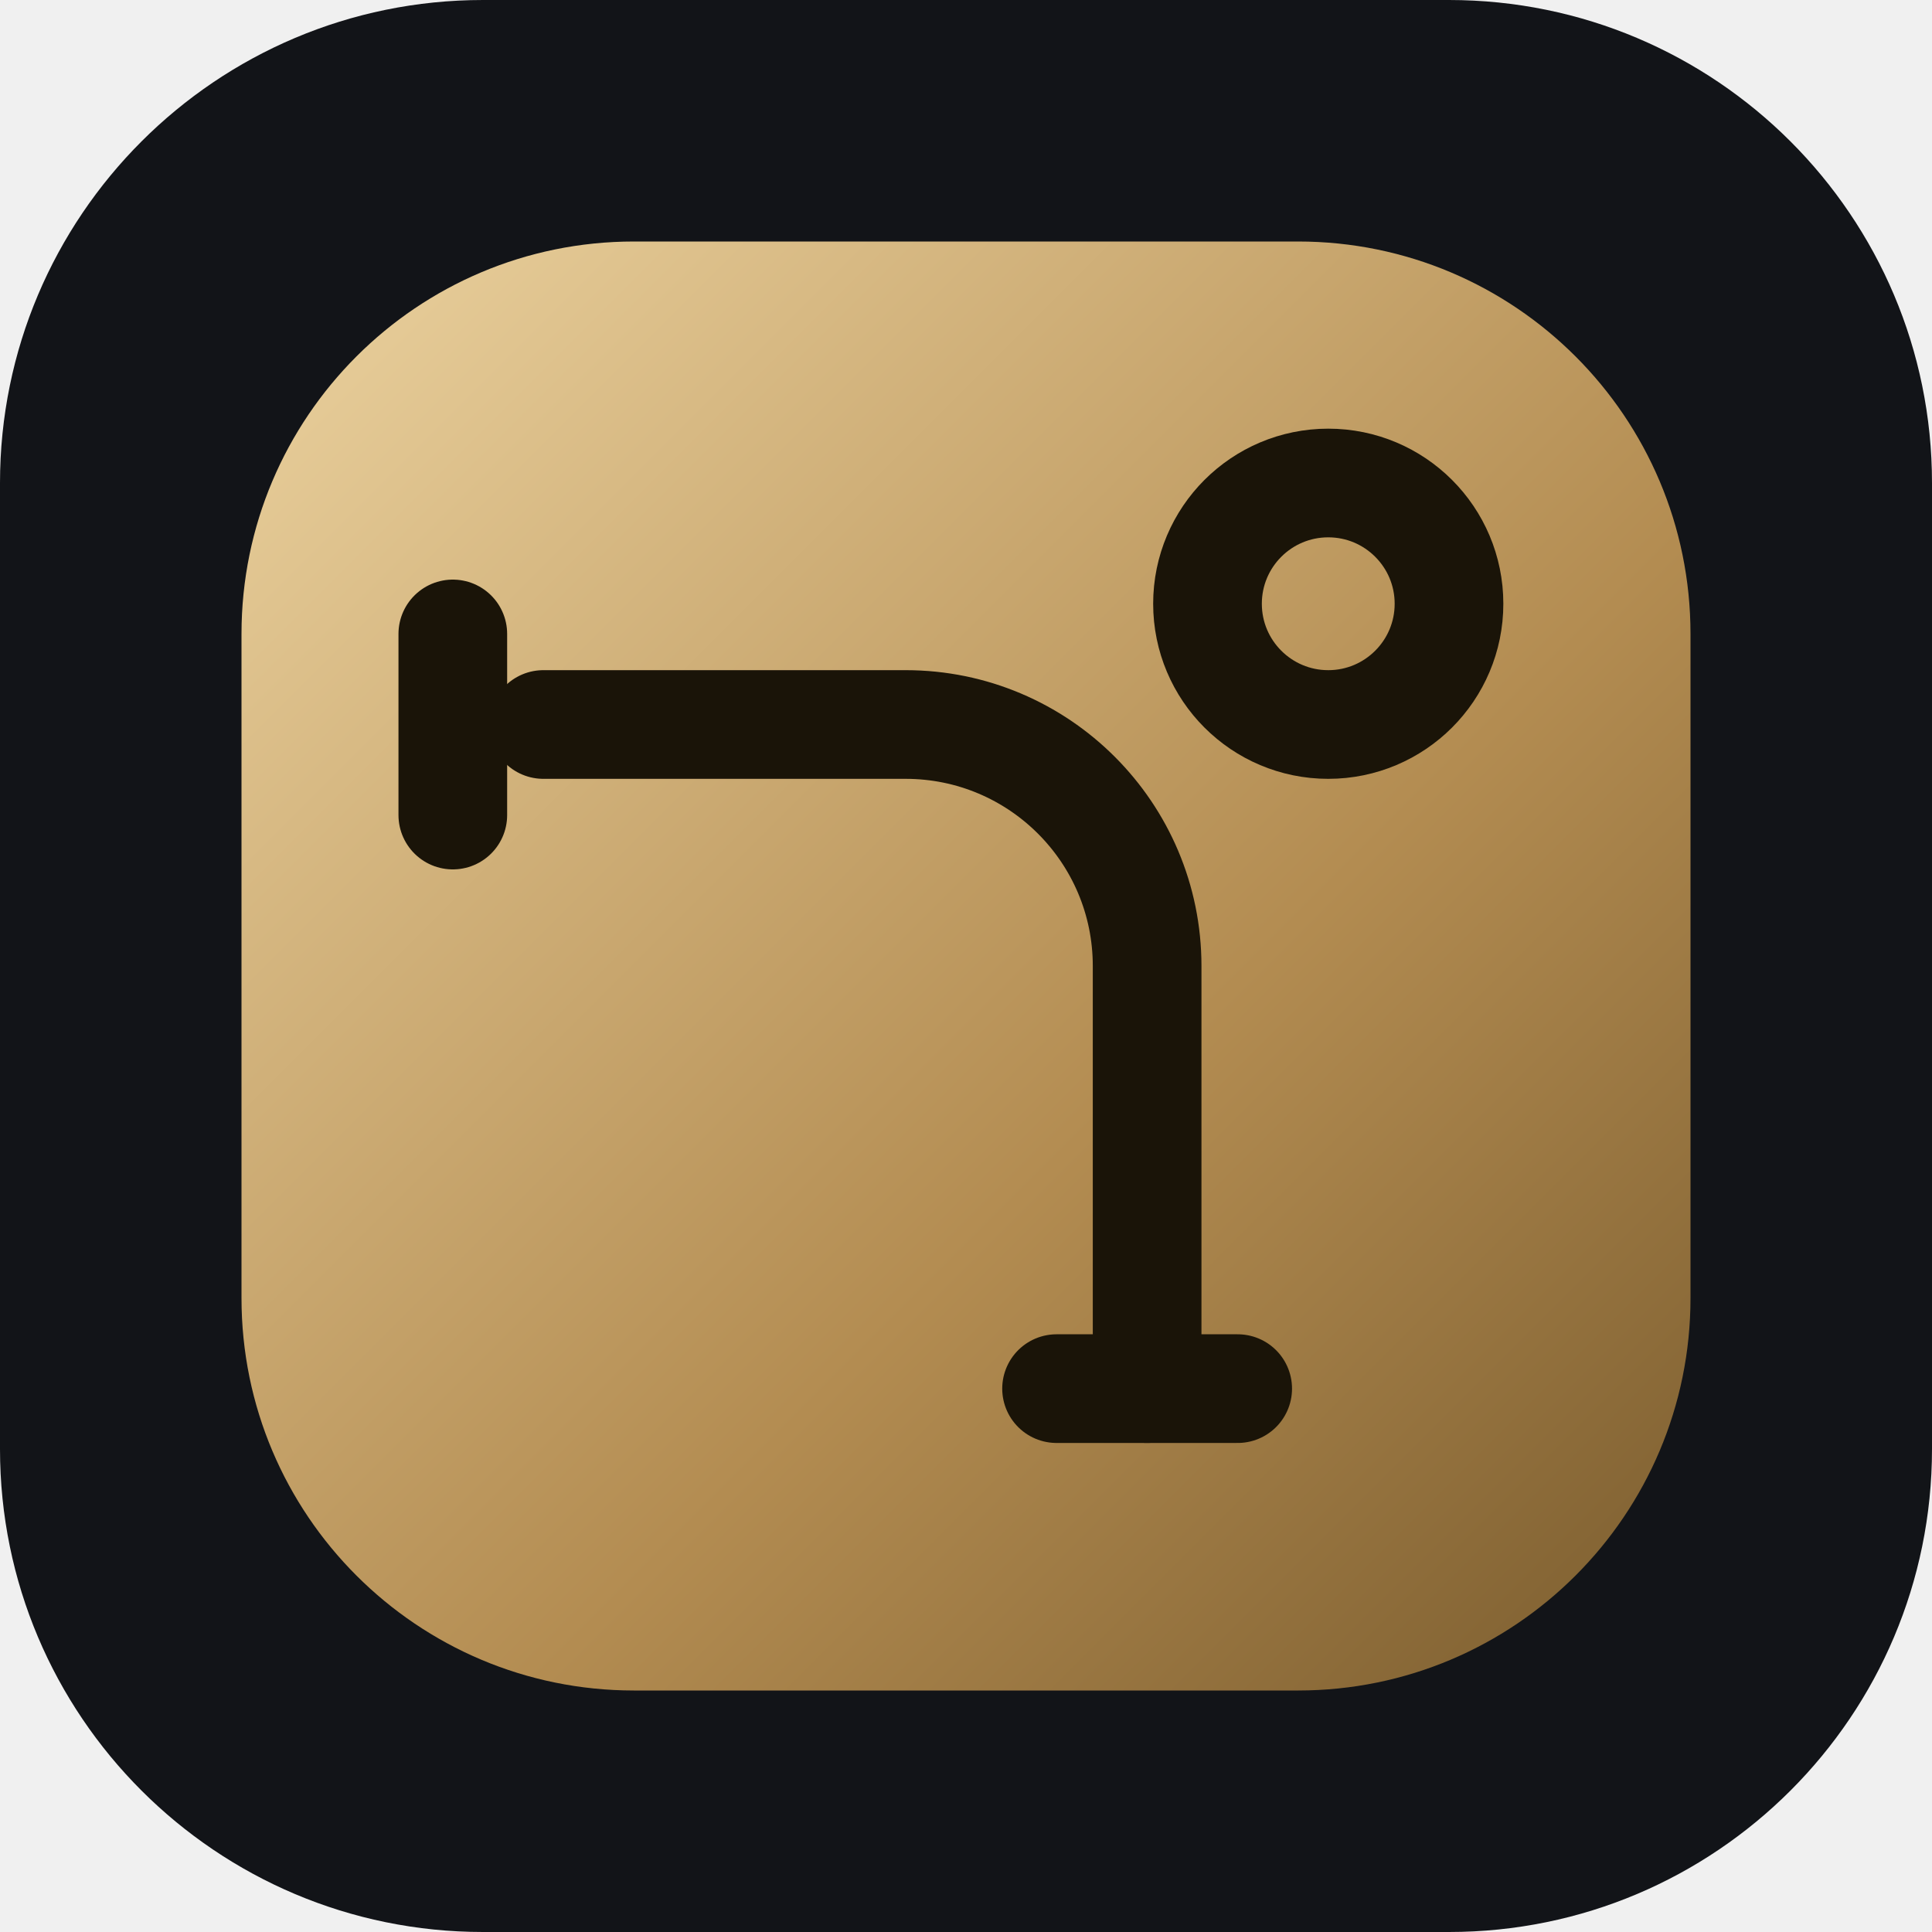
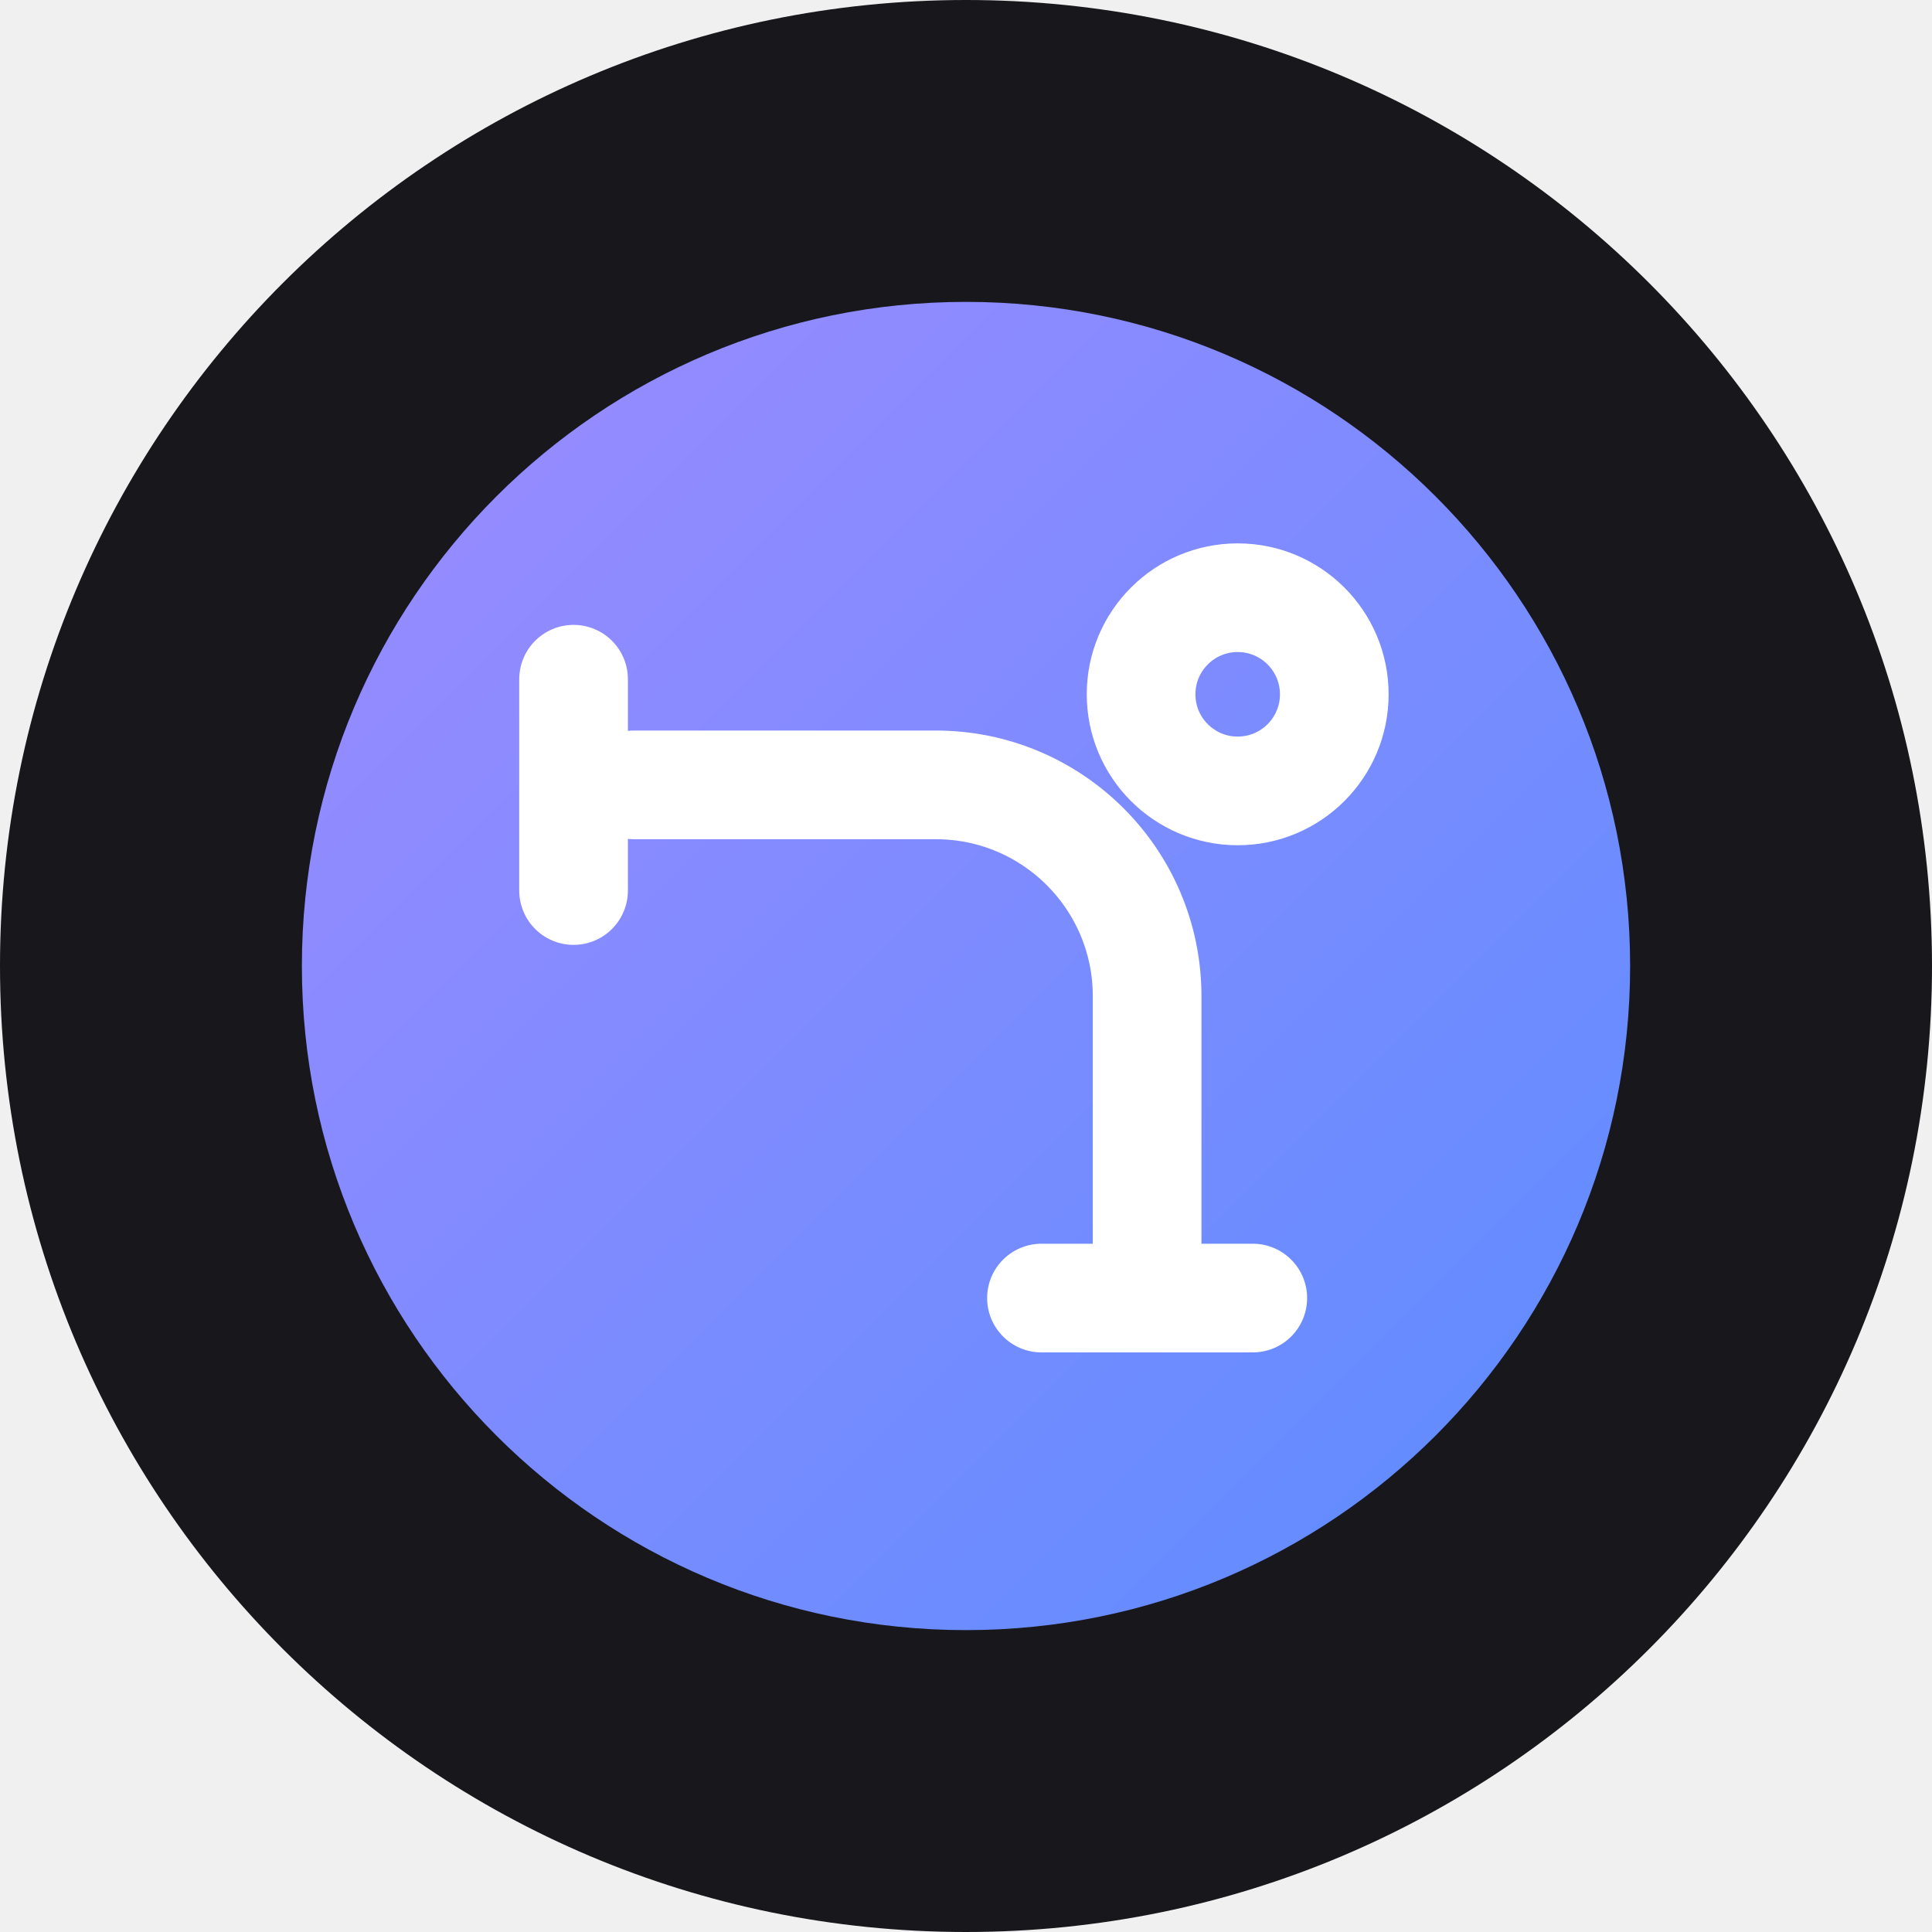
<svg xmlns="http://www.w3.org/2000/svg" viewBox="0 0 64 64">
  <defs>
    <linearGradient id="g" x1="0" y1="0" x2="1" y2="1">
-       <stop offset="0" stop-color="#ecd3a0" />
-       <stop offset=".6" stop-color="#b38c51" />
-       <stop offset="1" stop-color="#7a5c2e" />
+       <stop offset="0" stop-color="#9d8bff" />
+       <stop offset="1" stop-color="#5b8cff" />
    </linearGradient>
  </defs>
-   <rect width="64" height="64" rx="16" fill="#121418" />
-   <rect x="8" y="8" width="48" height="48" rx="13" fill="url(#g)" />
-   <g fill="none" stroke="#1a1408" stroke-width="3.6" stroke-linecap="round" stroke-linejoin="round">
-     <path d="M18 24h12a8 8 0 0 1 8 8v14" />
-     <path d="M15 21v6M35 46h6" />
-     <circle cx="44" cy="20" r="4" />
+   <rect width="64" height="64" rx="32" fill="#17171c" />
+   <circle cx="32" cy="32" r="22" fill="url(#g)" />
+   <g fill="none" stroke="#fff" stroke-width="3.6" stroke-linecap="round" stroke-linejoin="round">
+     <path d="M21 26h10a7 7 0 0 1 7 7v10" />
+     <path d="M19 22.5v7M34.5 43h7" />
+     <circle cx="41" cy="23" r="3.2" />
  </g>
</svg>
